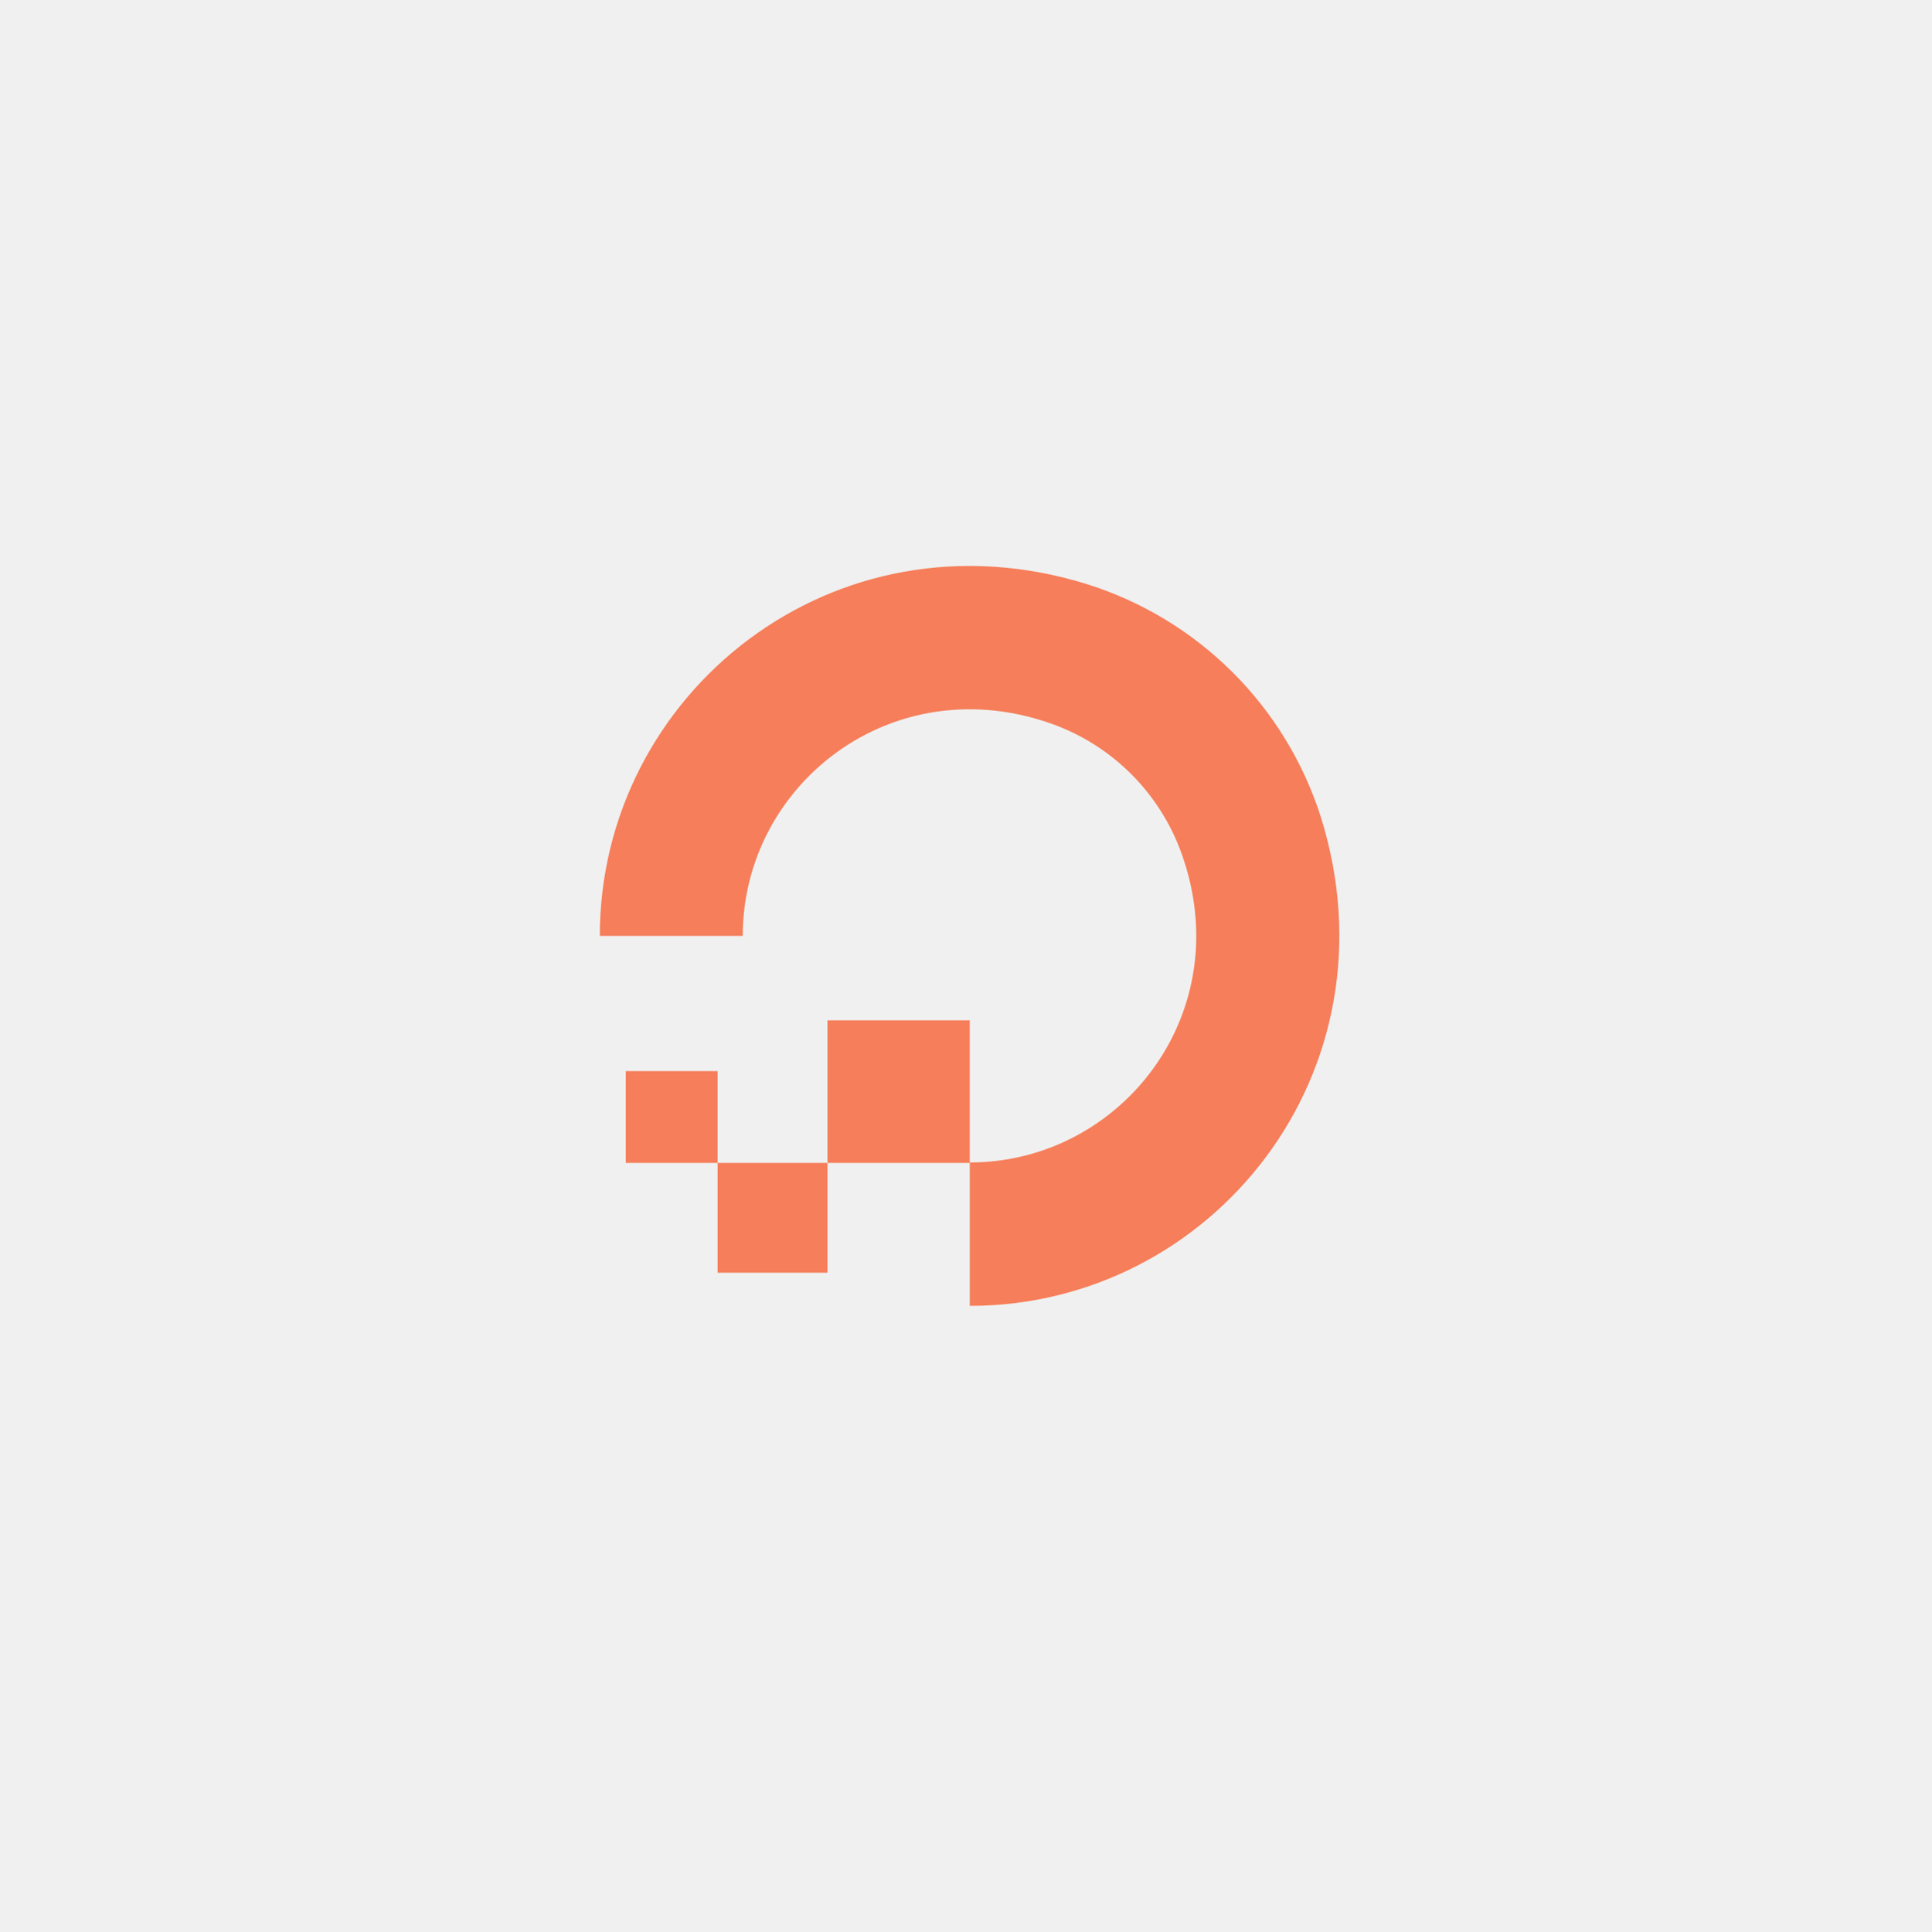
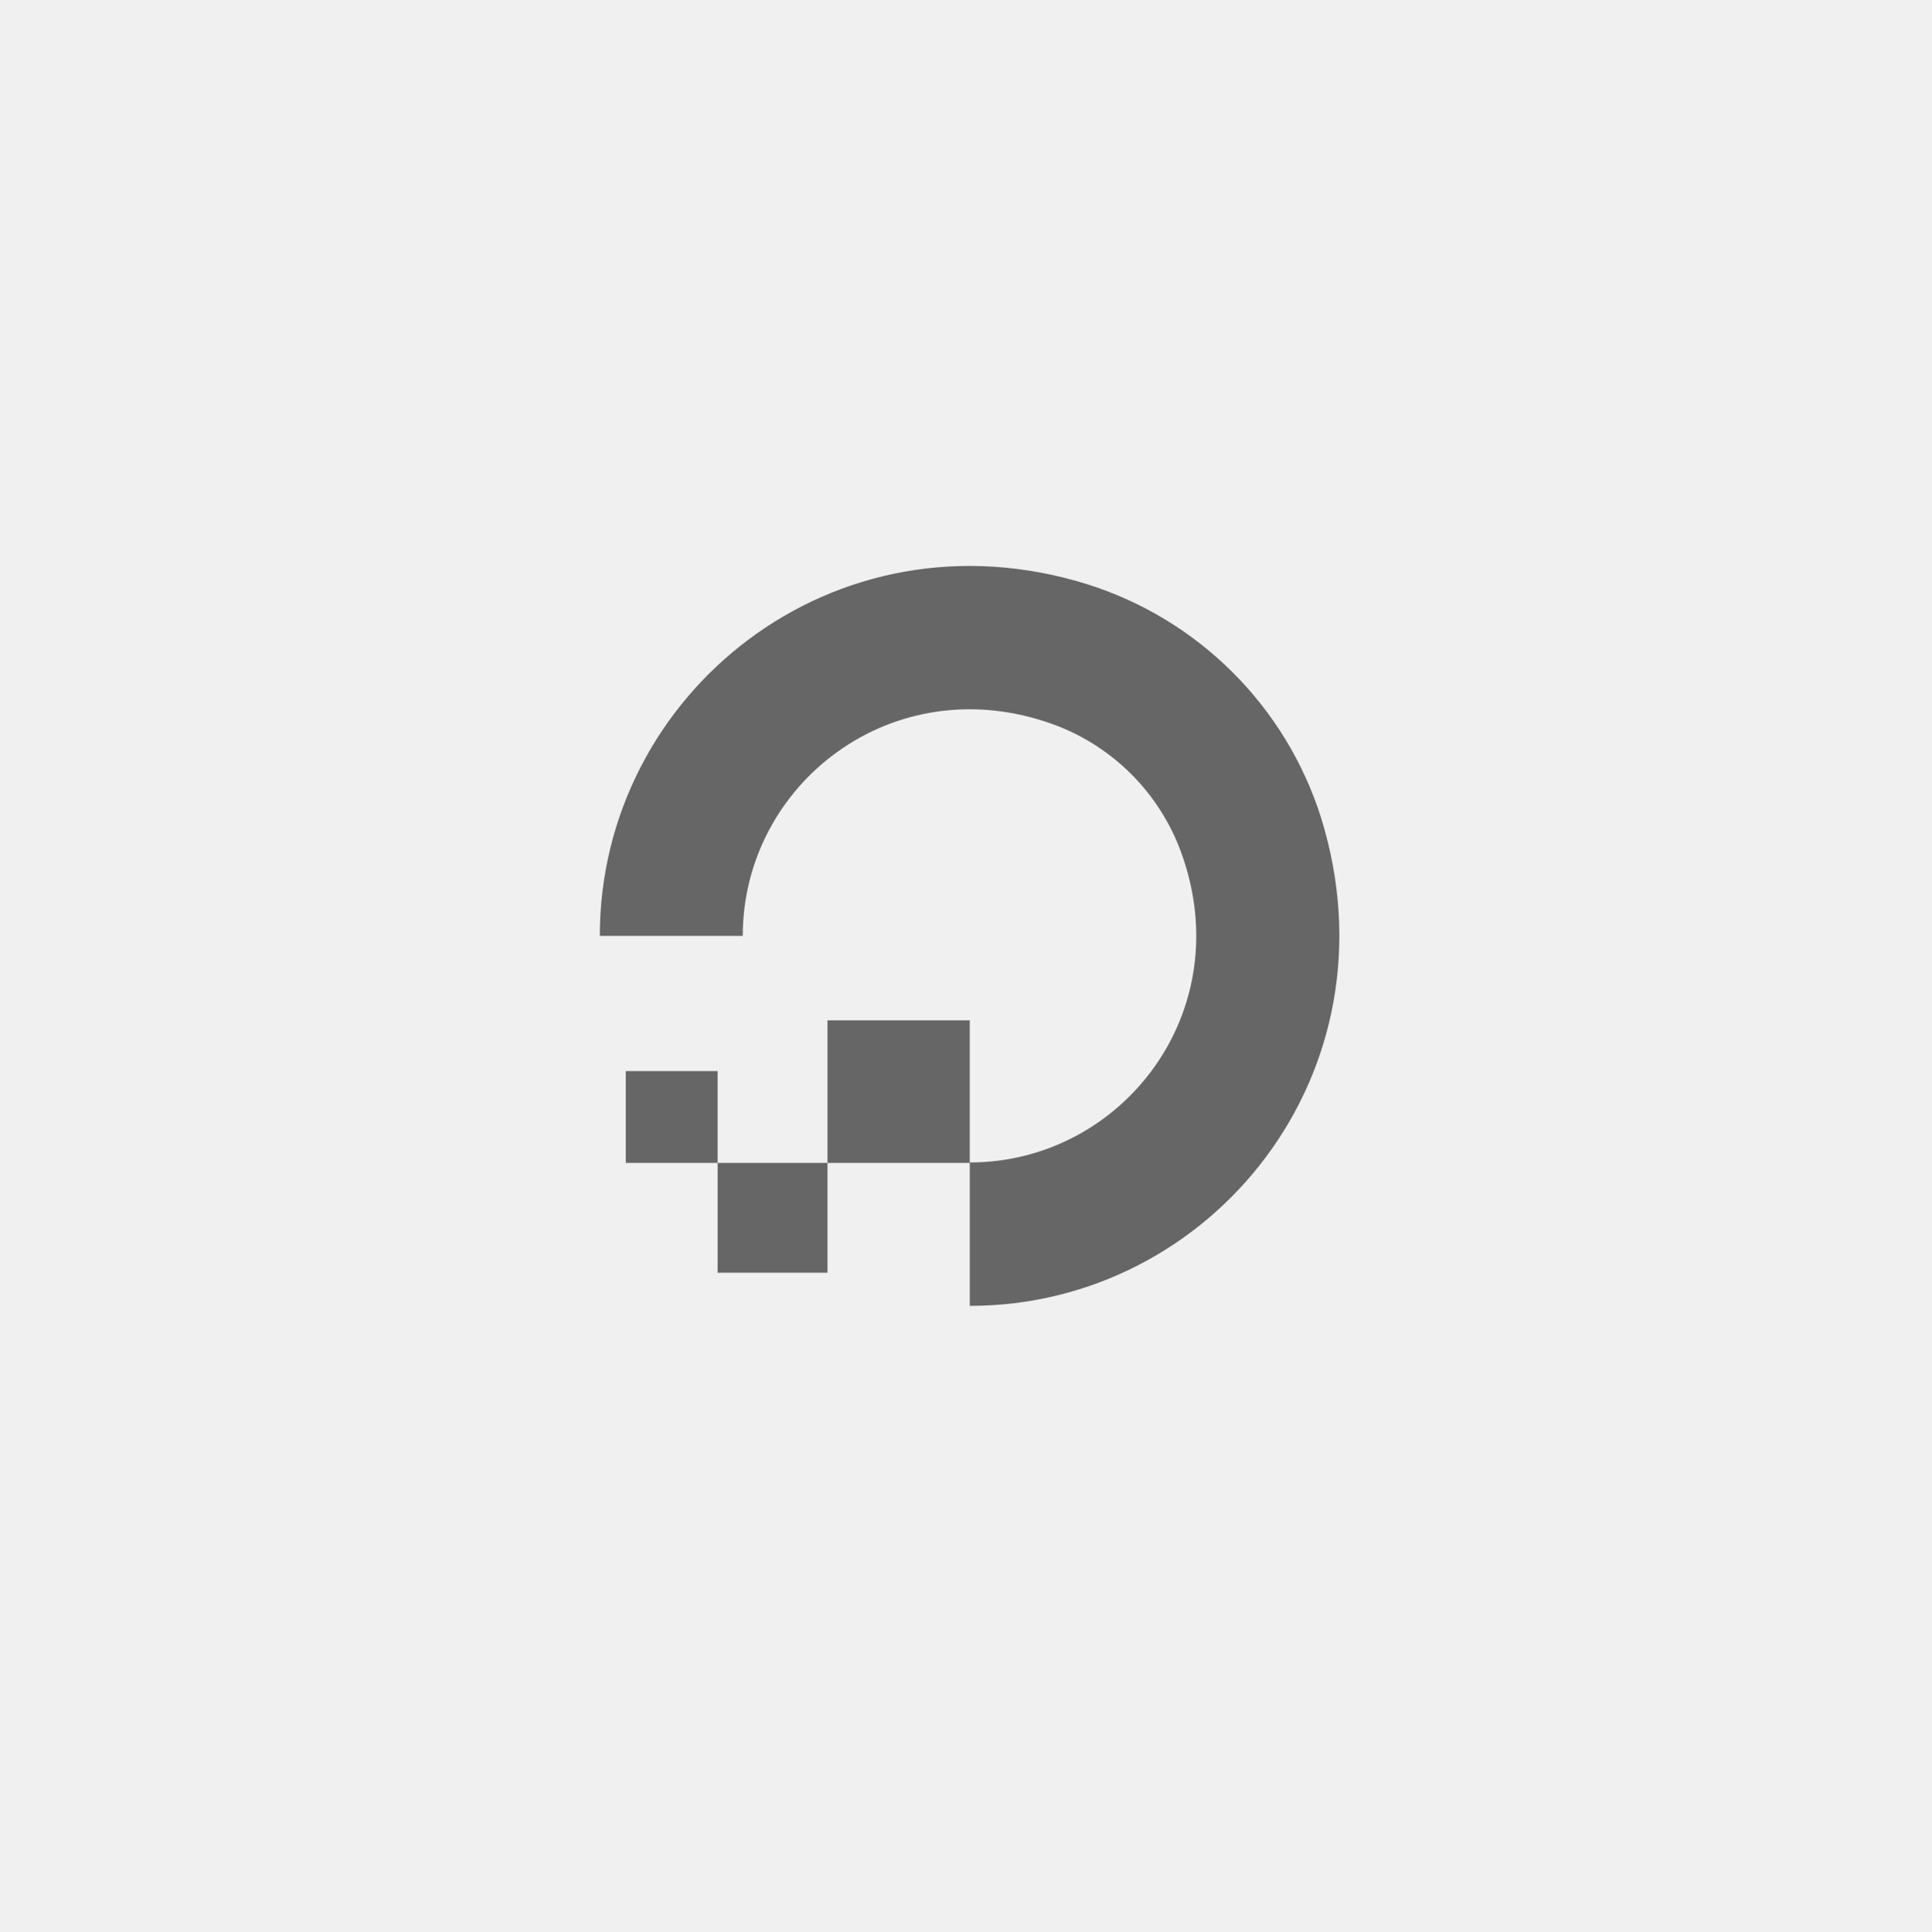
<svg xmlns="http://www.w3.org/2000/svg" width="261" height="261" viewBox="0 0 261 261" fill="none">
  <g filter="url(#filter0_d_303_17156)">
</g>
  <g clip-path="url(#clip0_303_17156)">
-     <path fill-rule="evenodd" clip-rule="evenodd" d="M131.062 176.485V157.105C151.572 157.105 167.492 136.765 159.622 115.175C158.172 111.207 155.872 107.604 152.884 104.617C149.896 101.63 146.291 99.333 142.322 97.885C120.732 90.075 100.382 105.935 100.382 126.485H81.062C81.062 93.755 112.682 68.255 146.962 78.965C154.367 81.301 161.101 85.384 166.596 90.87C172.091 96.356 176.185 103.084 178.532 110.485C189.232 144.865 163.792 176.485 131.062 176.485Z" fill="#F67E5A" />
-     <path fill-rule="evenodd" clip-rule="evenodd" d="M111.832 157.165H131.062V137.895H111.832V157.165ZM96.982 172.005H111.832V157.165H96.982V172.005ZM84.572 157.165H96.982V144.755H84.572V157.165Z" fill="#F67E5A" />
+     <path fill-rule="evenodd" clip-rule="evenodd" d="M131.062 176.485V157.105C151.572 157.105 167.492 136.765 159.622 115.175C158.172 111.207 155.872 107.604 152.884 104.617C149.896 101.63 146.291 99.333 142.322 97.885C120.732 90.075 100.382 105.935 100.382 126.485H81.062C81.062 93.755 112.682 68.255 146.962 78.965C154.367 81.301 161.101 85.384 166.596 90.87C172.091 96.356 176.185 103.084 178.532 110.485C189.232 144.865 163.792 176.485 131.062 176.485Z" fill="#666" />
+     <path fill-rule="evenodd" clip-rule="evenodd" d="M111.832 157.165H131.062V137.895H111.832V157.165ZM96.982 172.005H111.832V157.165H96.982V172.005ZM84.572 157.165H96.982V144.755H84.572V157.165Z" fill="#666" />
  </g>
  <defs>
    <filter id="filter0_d_303_17156" x="0.761" y="0.891" width="260" height="260" filterUnits="userSpaceOnUse" color-interpolation-filters="sRGB">
      <feFlood flood-opacity="0" result="BackgroundImageFix" />
      <feColorMatrix in="SourceAlpha" type="matrix" values="0 0 0 0 0 0 0 0 0 0 0 0 0 0 0 0 0 0 127 0" result="hardAlpha" />
      <feOffset dy="4" />
      <feGaussianBlur stdDeviation="20" />
      <feComposite in2="hardAlpha" operator="out" />
      <feColorMatrix type="matrix" values="0 0 0 0 0.037 0 0 0 0 0.035 0 0 0 0 0.048 0 0 0 0.1 0" />
      <feBlend mode="normal" in2="BackgroundImageFix" result="effect1_dropShadow_303_17156" />
      <feBlend mode="normal" in="SourceGraphic" in2="effect1_dropShadow_303_17156" result="shape" />
    </filter>
    <clipPath id="clip0_303_17156">
      <rect width="99.95" height="100" fill="white" transform="translate(81.0621 76.4851)" />
    </clipPath>
  </defs>
</svg>
